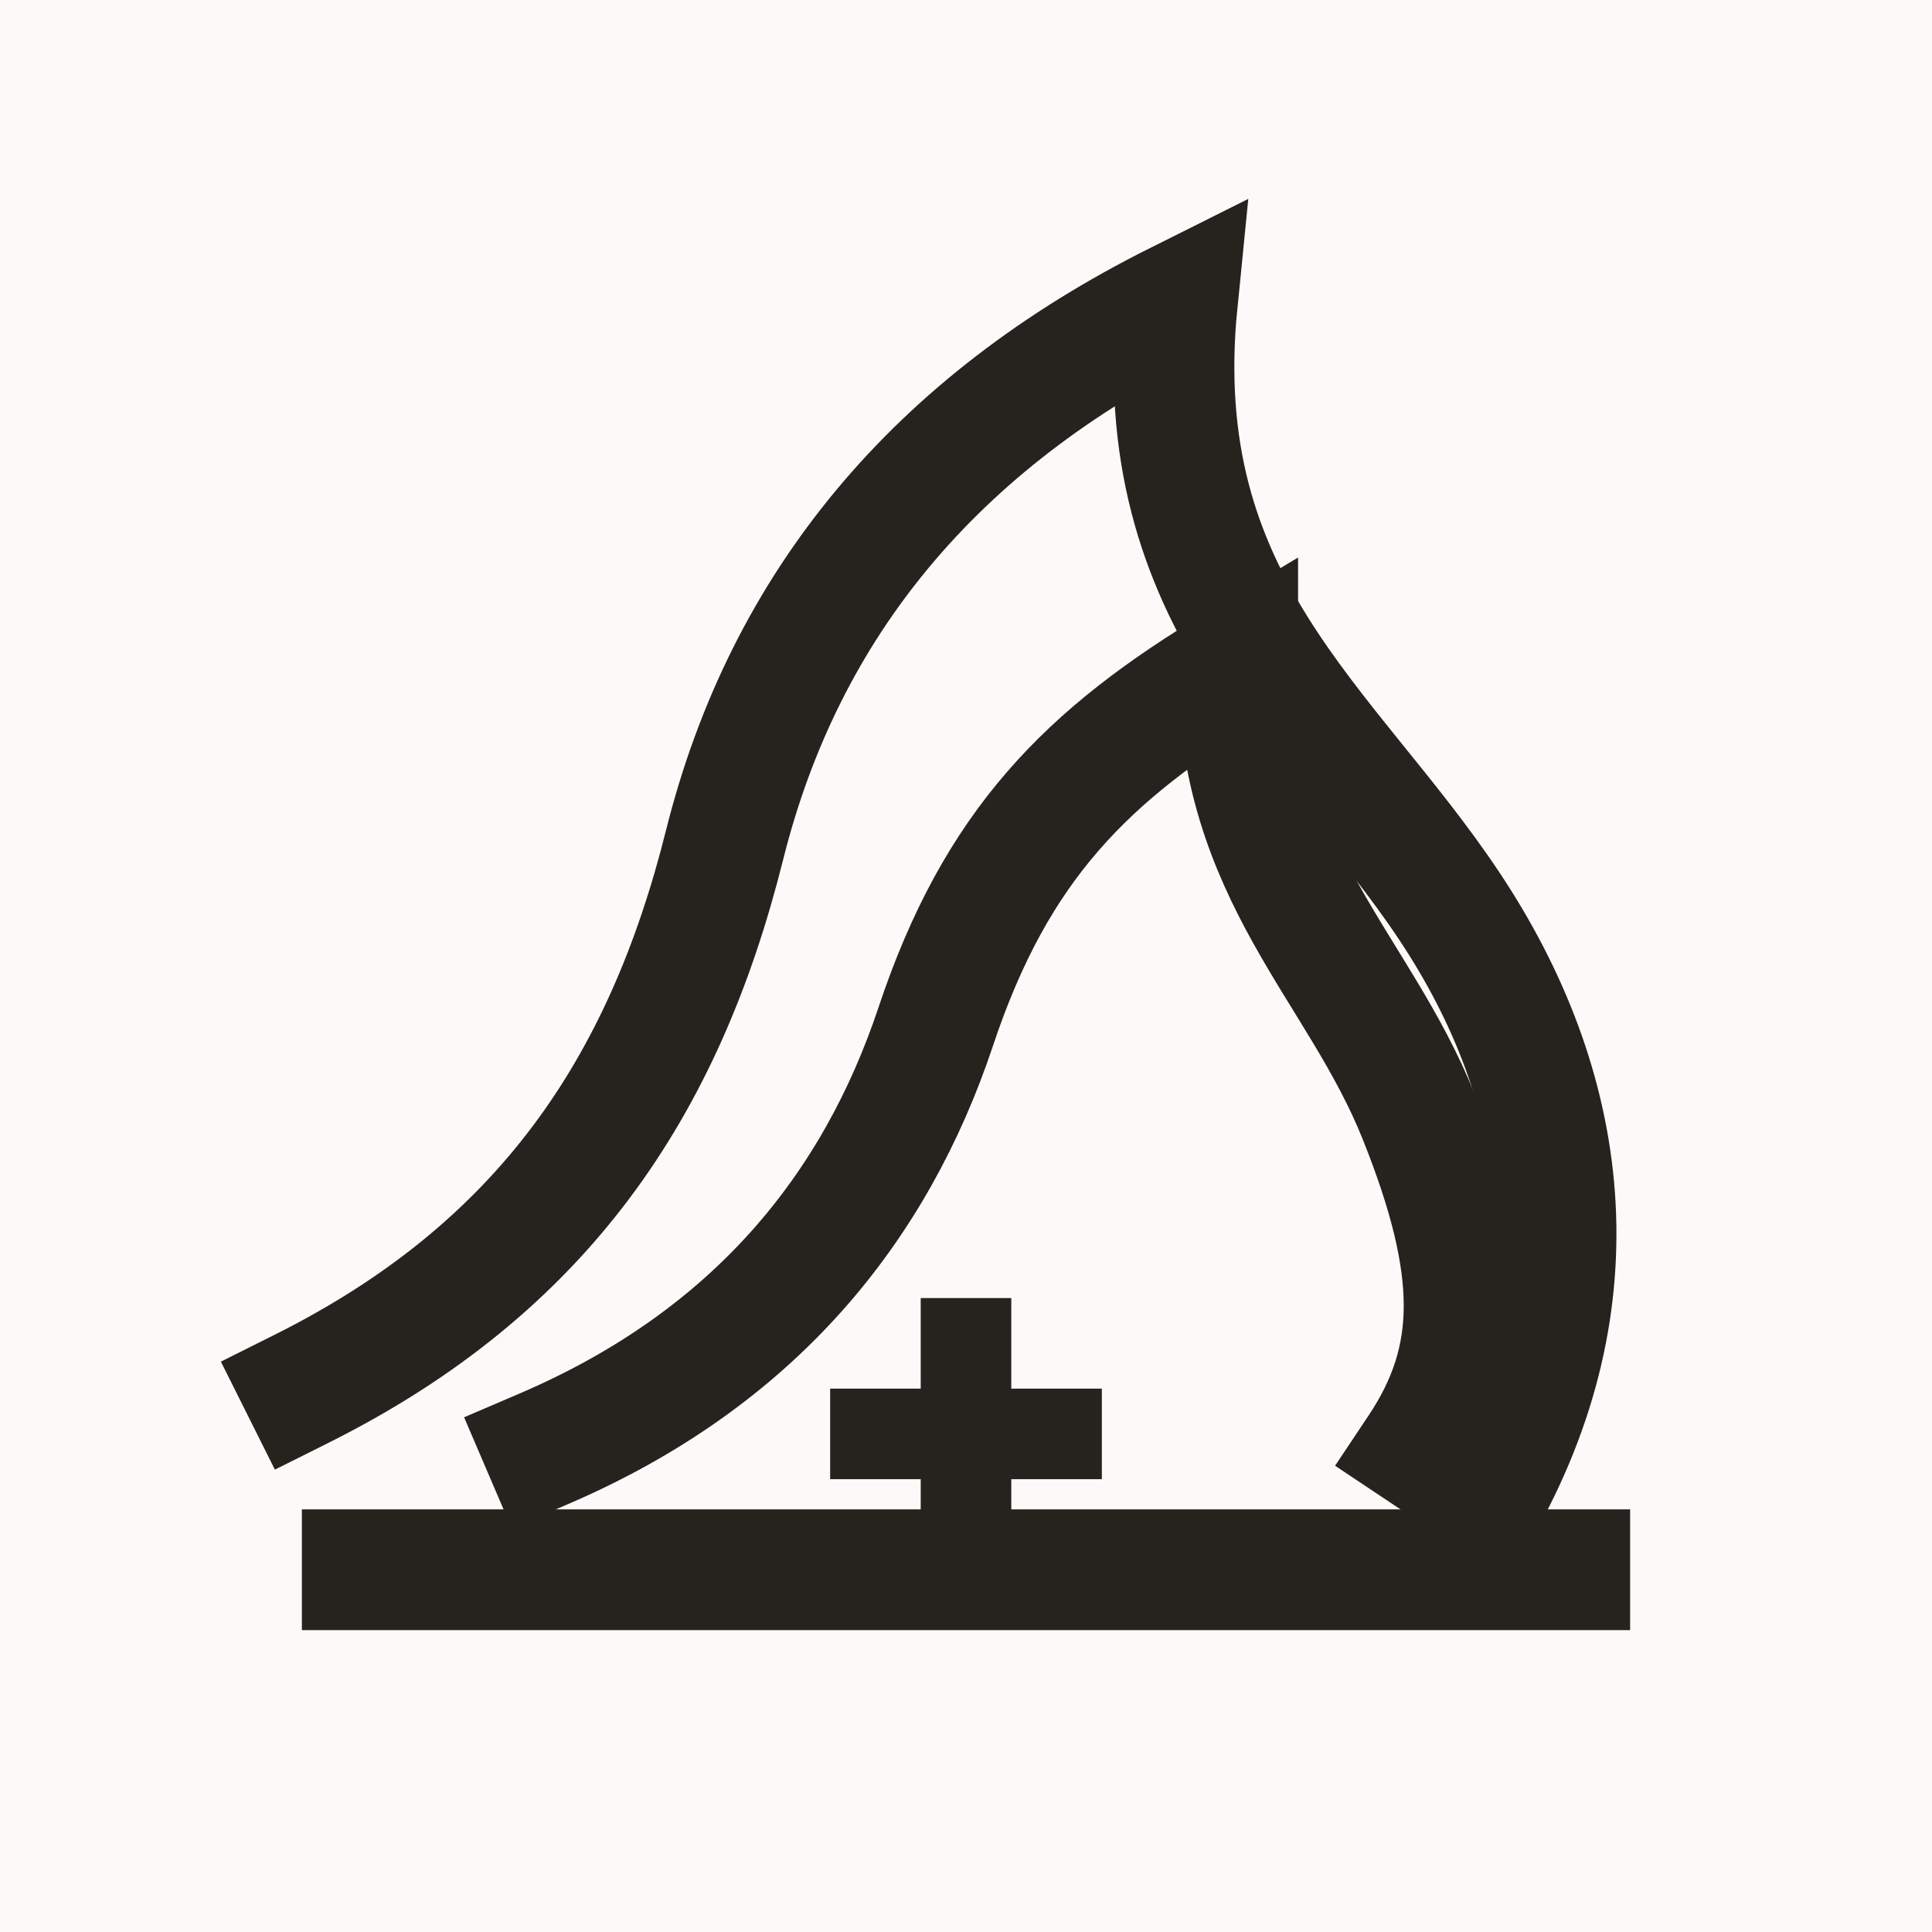
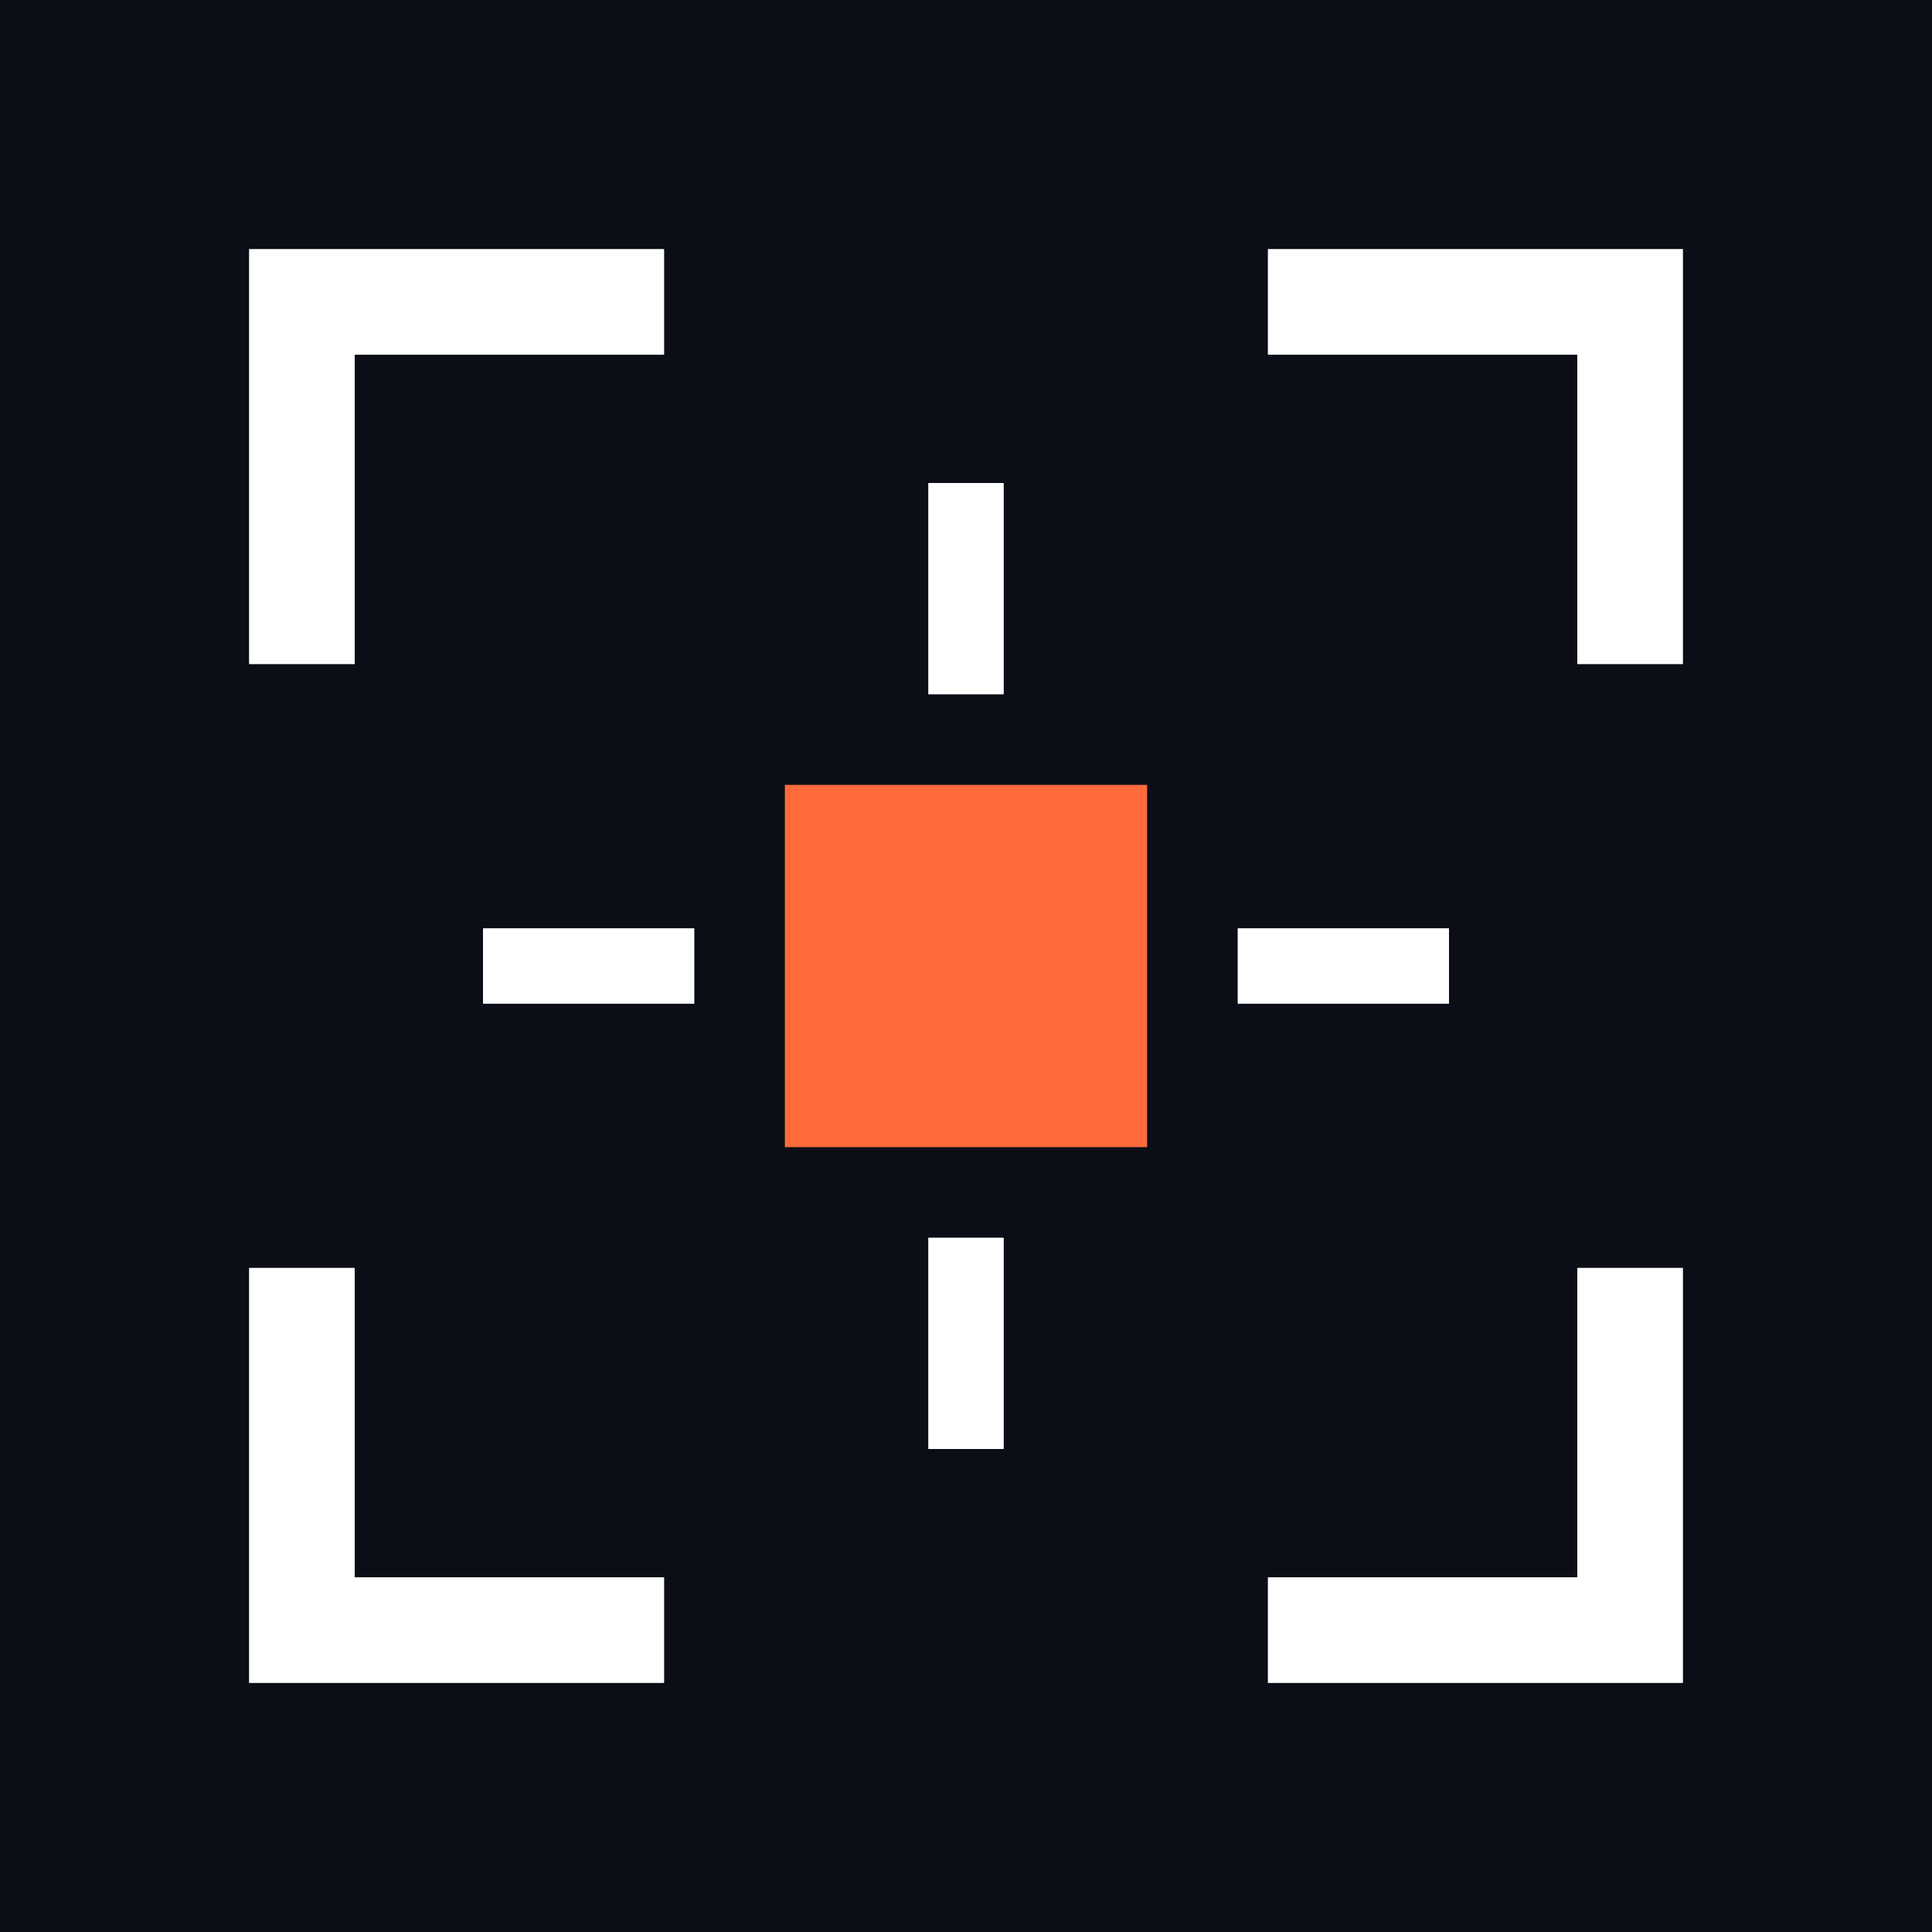
<svg xmlns="http://www.w3.org/2000/svg" viewBox="0 0 64 64" fill="none">
-   <rect width="64" height="64" fill="#fbfaf8" />
-   <path d="M10 46c8-4 12-10 14-18 2-8 7-14 15-18-1 10 5 14 9 20 4 6 5 13 1 20" stroke="#26231f" stroke-width="4" stroke-linecap="square" stroke-linejoin="miter" />
-   <path d="M18 48c7-3 11-8 13-14 2-6 5-9 10-12 0 7 4 10 6 15 2 5 2 8 0 11" stroke="#26231f" stroke-width="4" stroke-linecap="square" stroke-linejoin="miter" />
-   <path d="M12 52h40" stroke="#26231f" stroke-width="4" stroke-linecap="square" />
-   <path d="M32 43v9M27.5 47.5h9" stroke="#26231f" stroke-width="3" />
+   <rect width="64" height="64" fill="#0b0e17" />
+   <path d="M10 22V10h12M42 10h12v12M54 42v12H42M22 54H10V42" stroke="#ffffff" stroke-width="3.5" />
+   <path d="M23 32h-7M48 32h-7M32 23v-7M32 48v-7" stroke="#ffffff" stroke-width="2.5" />
+   <rect x="26" y="26" width="12" height="12" fill="#ff6a3a" />
</svg>
